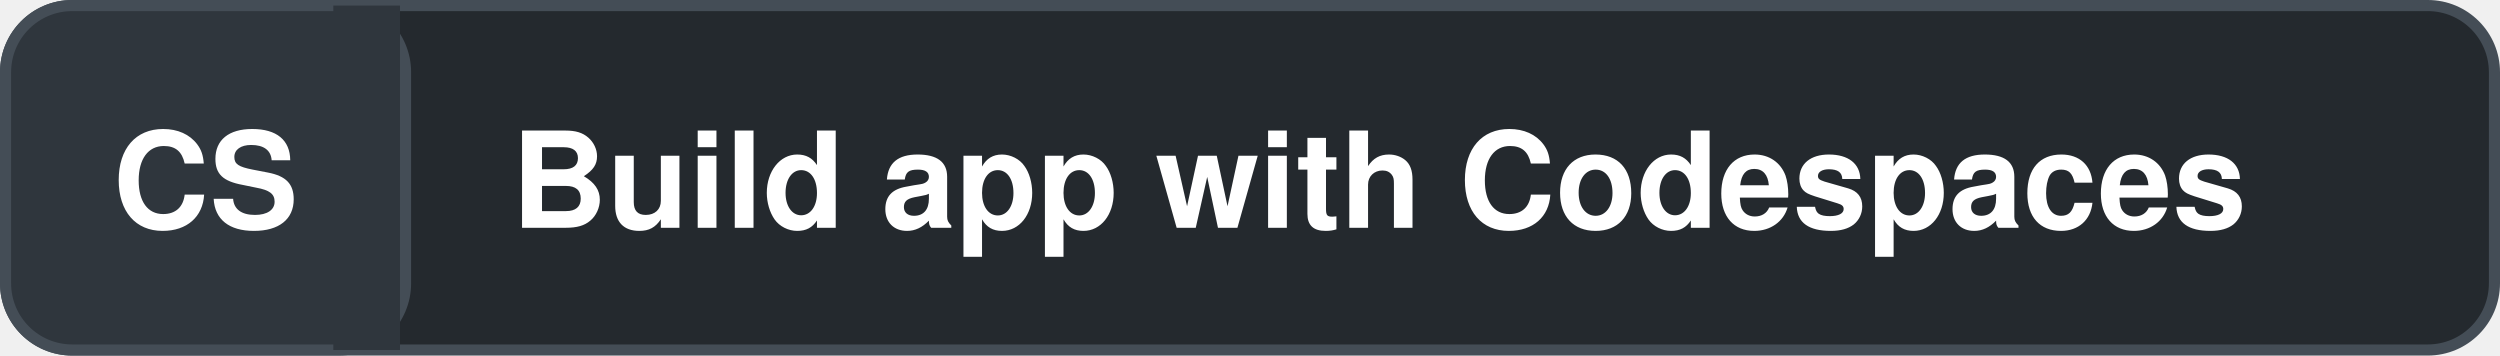
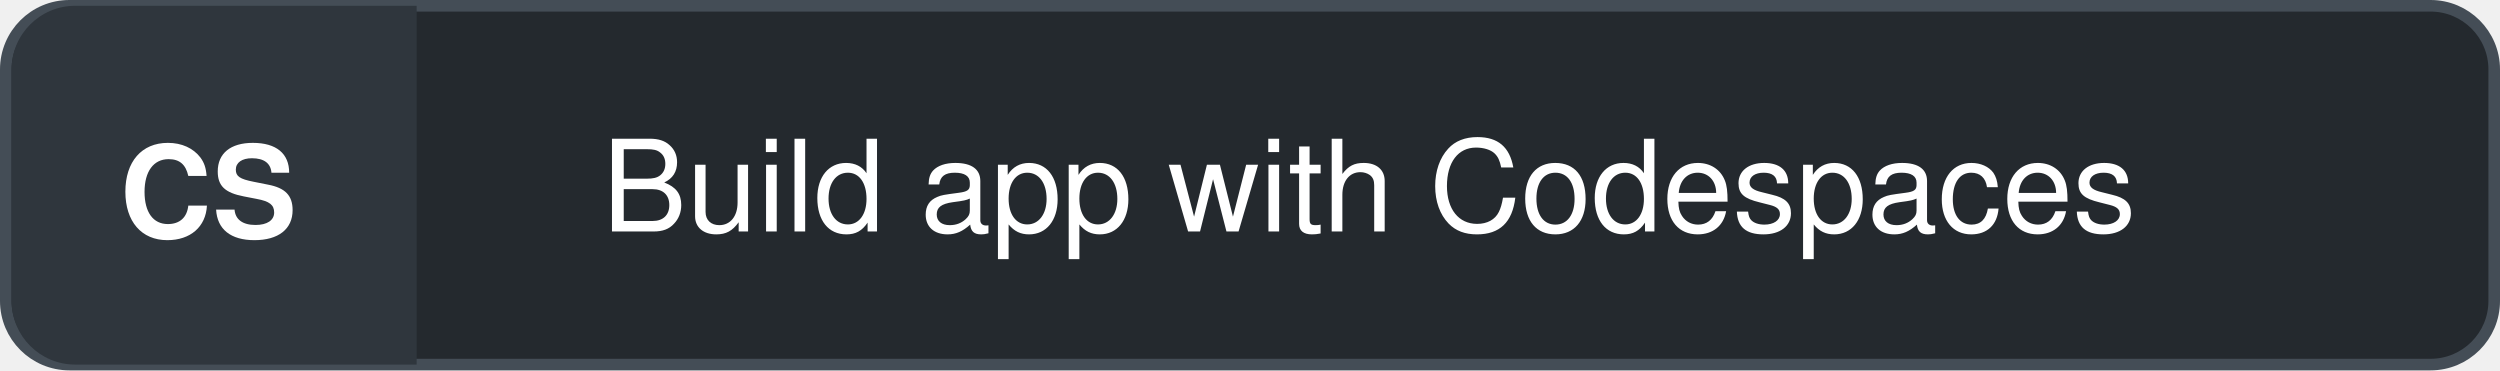
- <svg xmlns="http://www.w3.org/2000/svg" width="225" height="32" viewBox="0 0 225 32" role="img" aria-label="Build app with Codespaces">
-   <rect x="0.5" y="0.5" width="224" height="31" rx="6" fill="#24292e" stroke="#444d56" />
-   <rect x="0.5" y="0.5" width="36" height="31" rx="6" fill="#2f363d" stroke="#444d56" />
-   <rect x="30" y="0.5" width="6" height="31" fill="#2f363d" />
-   <text x="18.5" y="20.5" font-family="Helvetica,Arial,sans-serif" font-size="12" font-weight="700" fill="#fff" text-anchor="middle">CS</text>
-   <text x="46" y="20.5" font-family="-apple-system,Segoe UI,Helvetica,Arial,sans-serif" font-size="12" font-weight="600" fill="#fff">Build app with Codespaces</text>
+ <svg xmlns="http://www.w3.org/2000/svg" fill="none" height="32" viewBox="0 0 216 32" width="216" role="img" aria-label="Build app with Codespaces">
+   <rect x="0.5" y="0.5" width="215" height="31" rx="5.5" fill="#24292e" stroke="#444d56" />
+   <path d="m6.5.5h29.5v31h-29.5c-3.038 0-5.5-2.462-5.5-5.5v-20c0-3.038 2.462-5.5 5.5-5.5z" fill="#2f363d" />
+   <text x="18" y="20.5" font-family="-apple-system,Segoe UI,Helvetica,Arial,sans-serif" font-size="11" font-weight="700" fill="#fff" text-anchor="middle">CS</text>
+   <text x="52" y="20" font-family="-apple-system,Segoe UI,Helvetica,Arial,sans-serif" font-size="11" font-weight="500" fill="#fff">Build app with Codespaces</text>
</svg>
